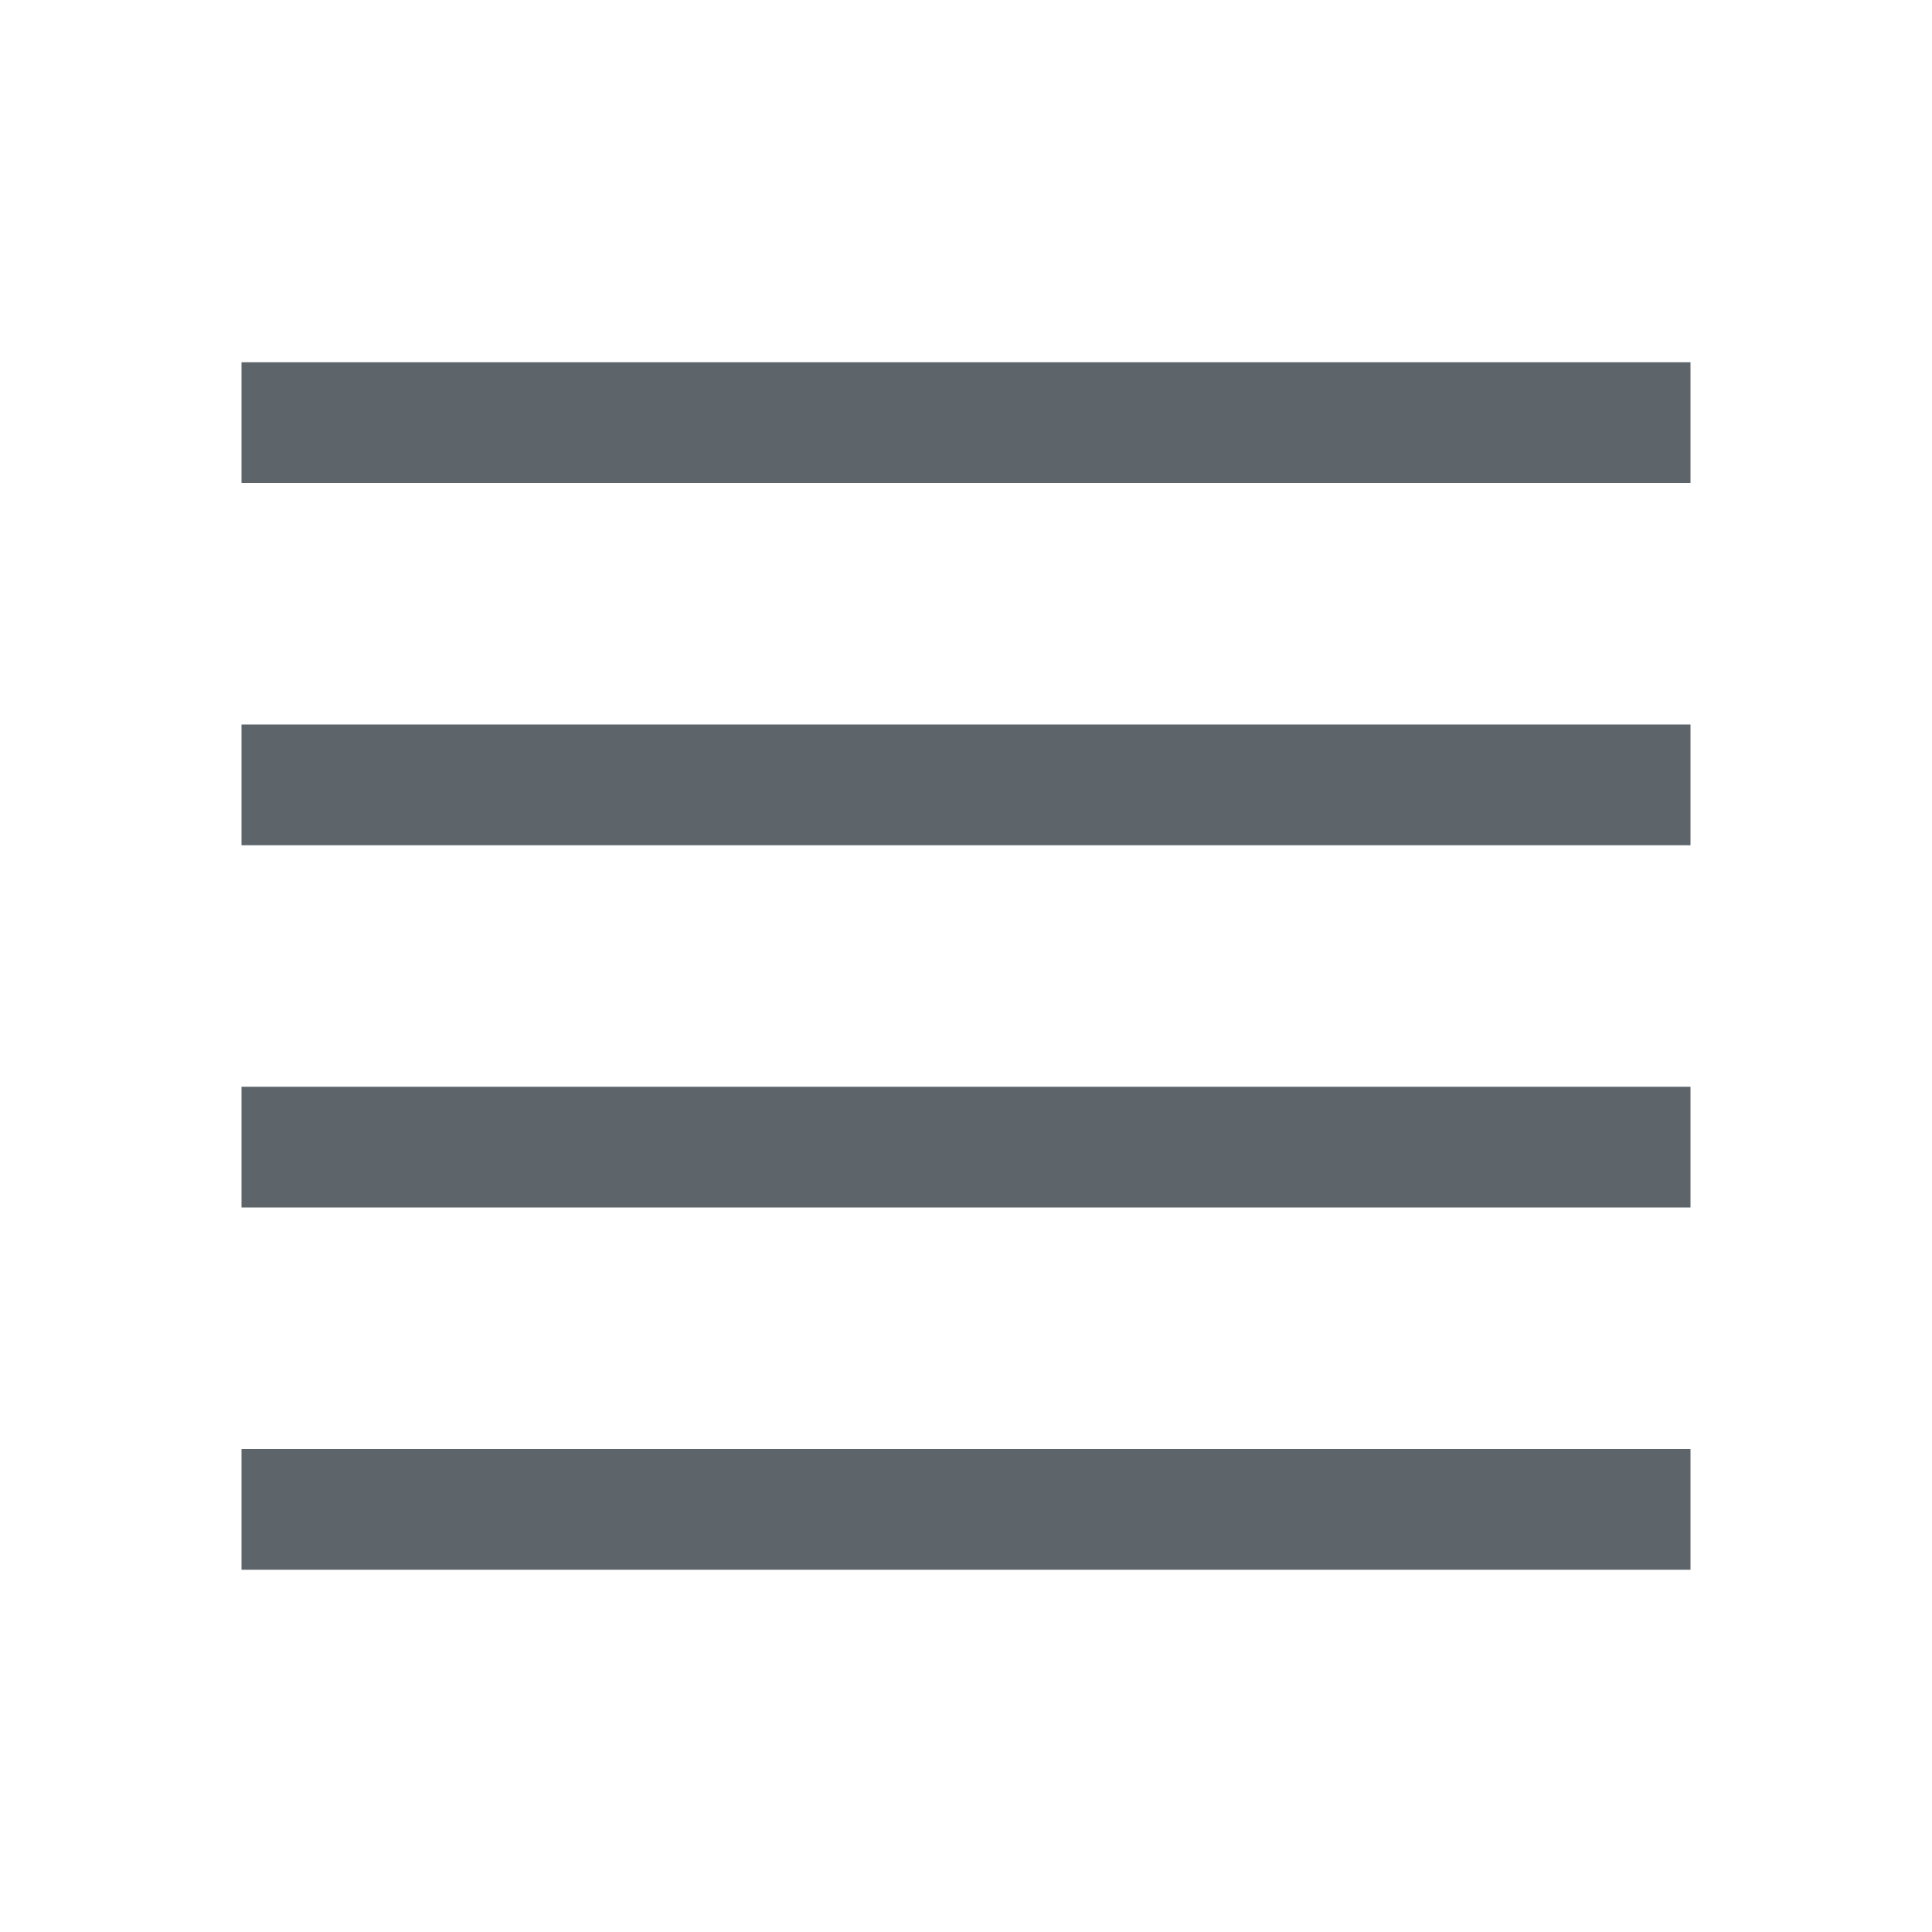
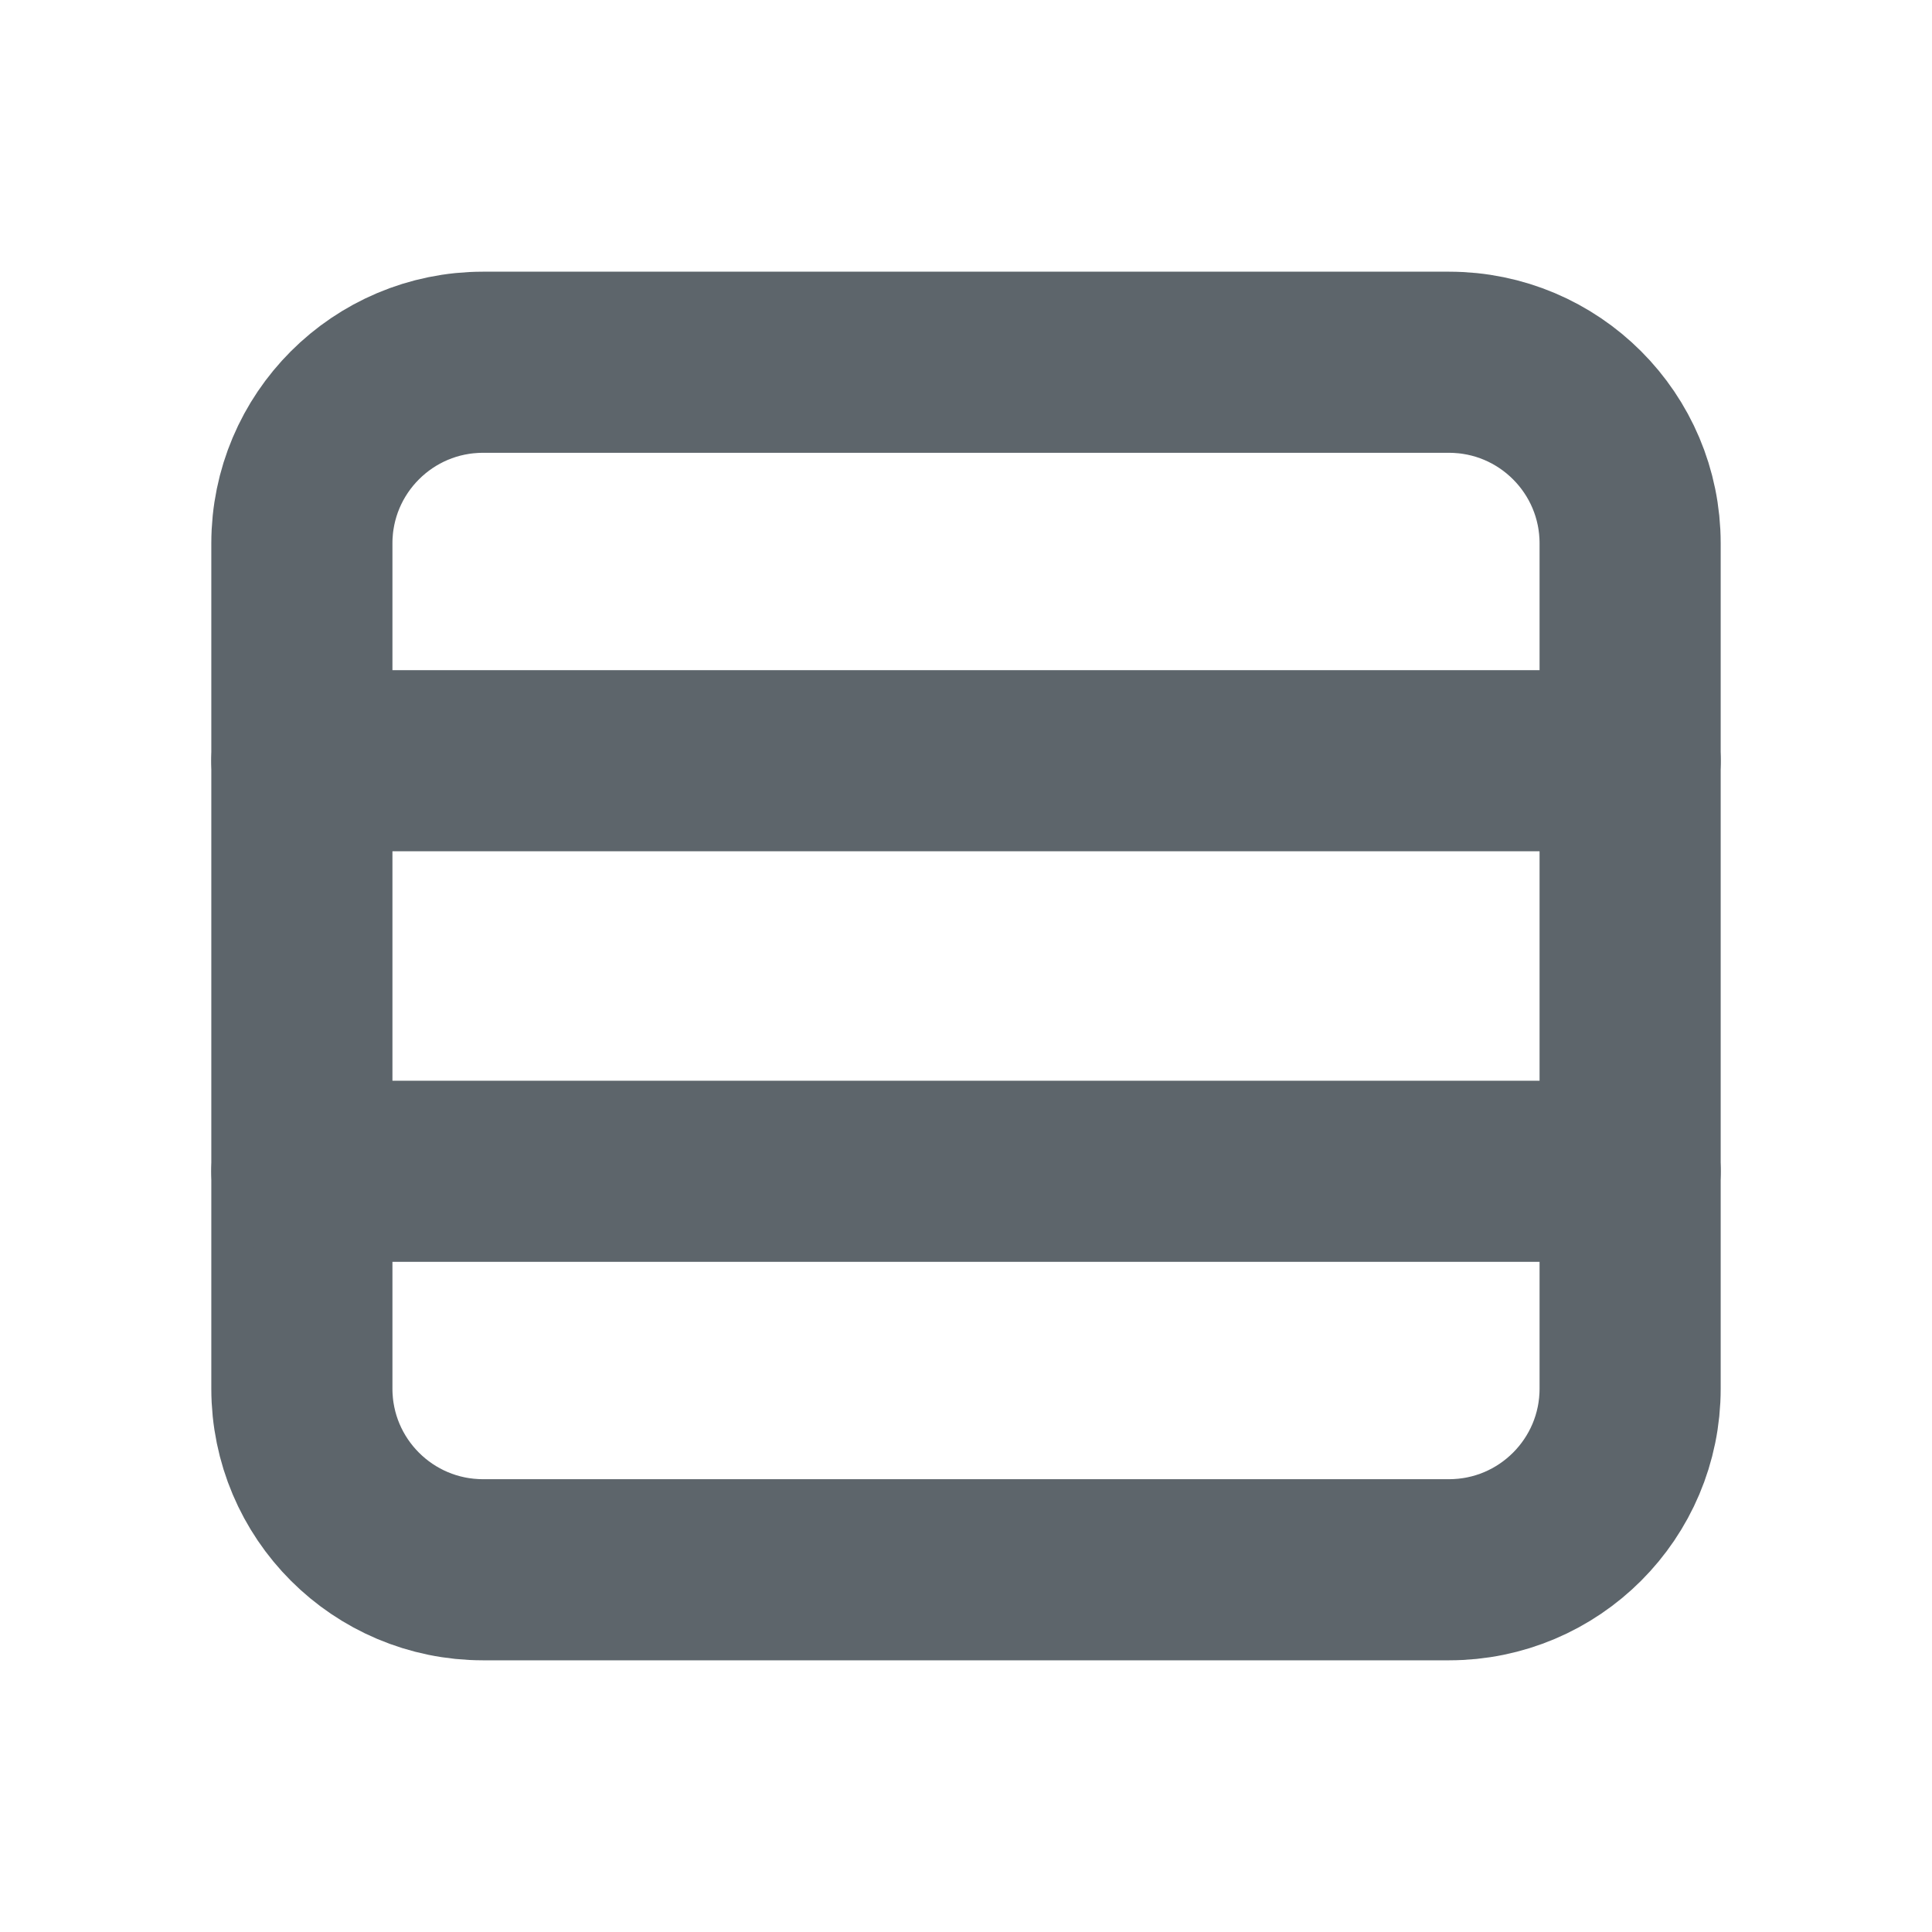
- <svg xmlns="http://www.w3.org/2000/svg" width="16" height="16" enable-background="new">
-   <defs>
-     <filter id="a" color-interpolation-filters="sRGB">
-       <feBlend mode="darken" in2="BackgroundImage" />
-     </filter>
-   </defs>
-   <path style="marker:none" d="M2 3v1h12V3zm0 3v1h12V6zm0 3v1h12V9zm0 3v1h12v-1z" color="#5d656b" overflow="visible" fill="#5d656b" />
+ <svg xmlns="http://www.w3.org/2000/svg" width="16" height="16" viewBox="0 0 16 16" fill="none" stroke="#5d656b" stroke-width="1.5" stroke-linecap="round" stroke-linejoin="round">
+   <rect x="2.5" y="3" width="11" height="10" rx="1.5" />
+   <path d="M2.5 6.3H13.5" />
+   <path d="M2.5 9.7H13.5" />
</svg>
